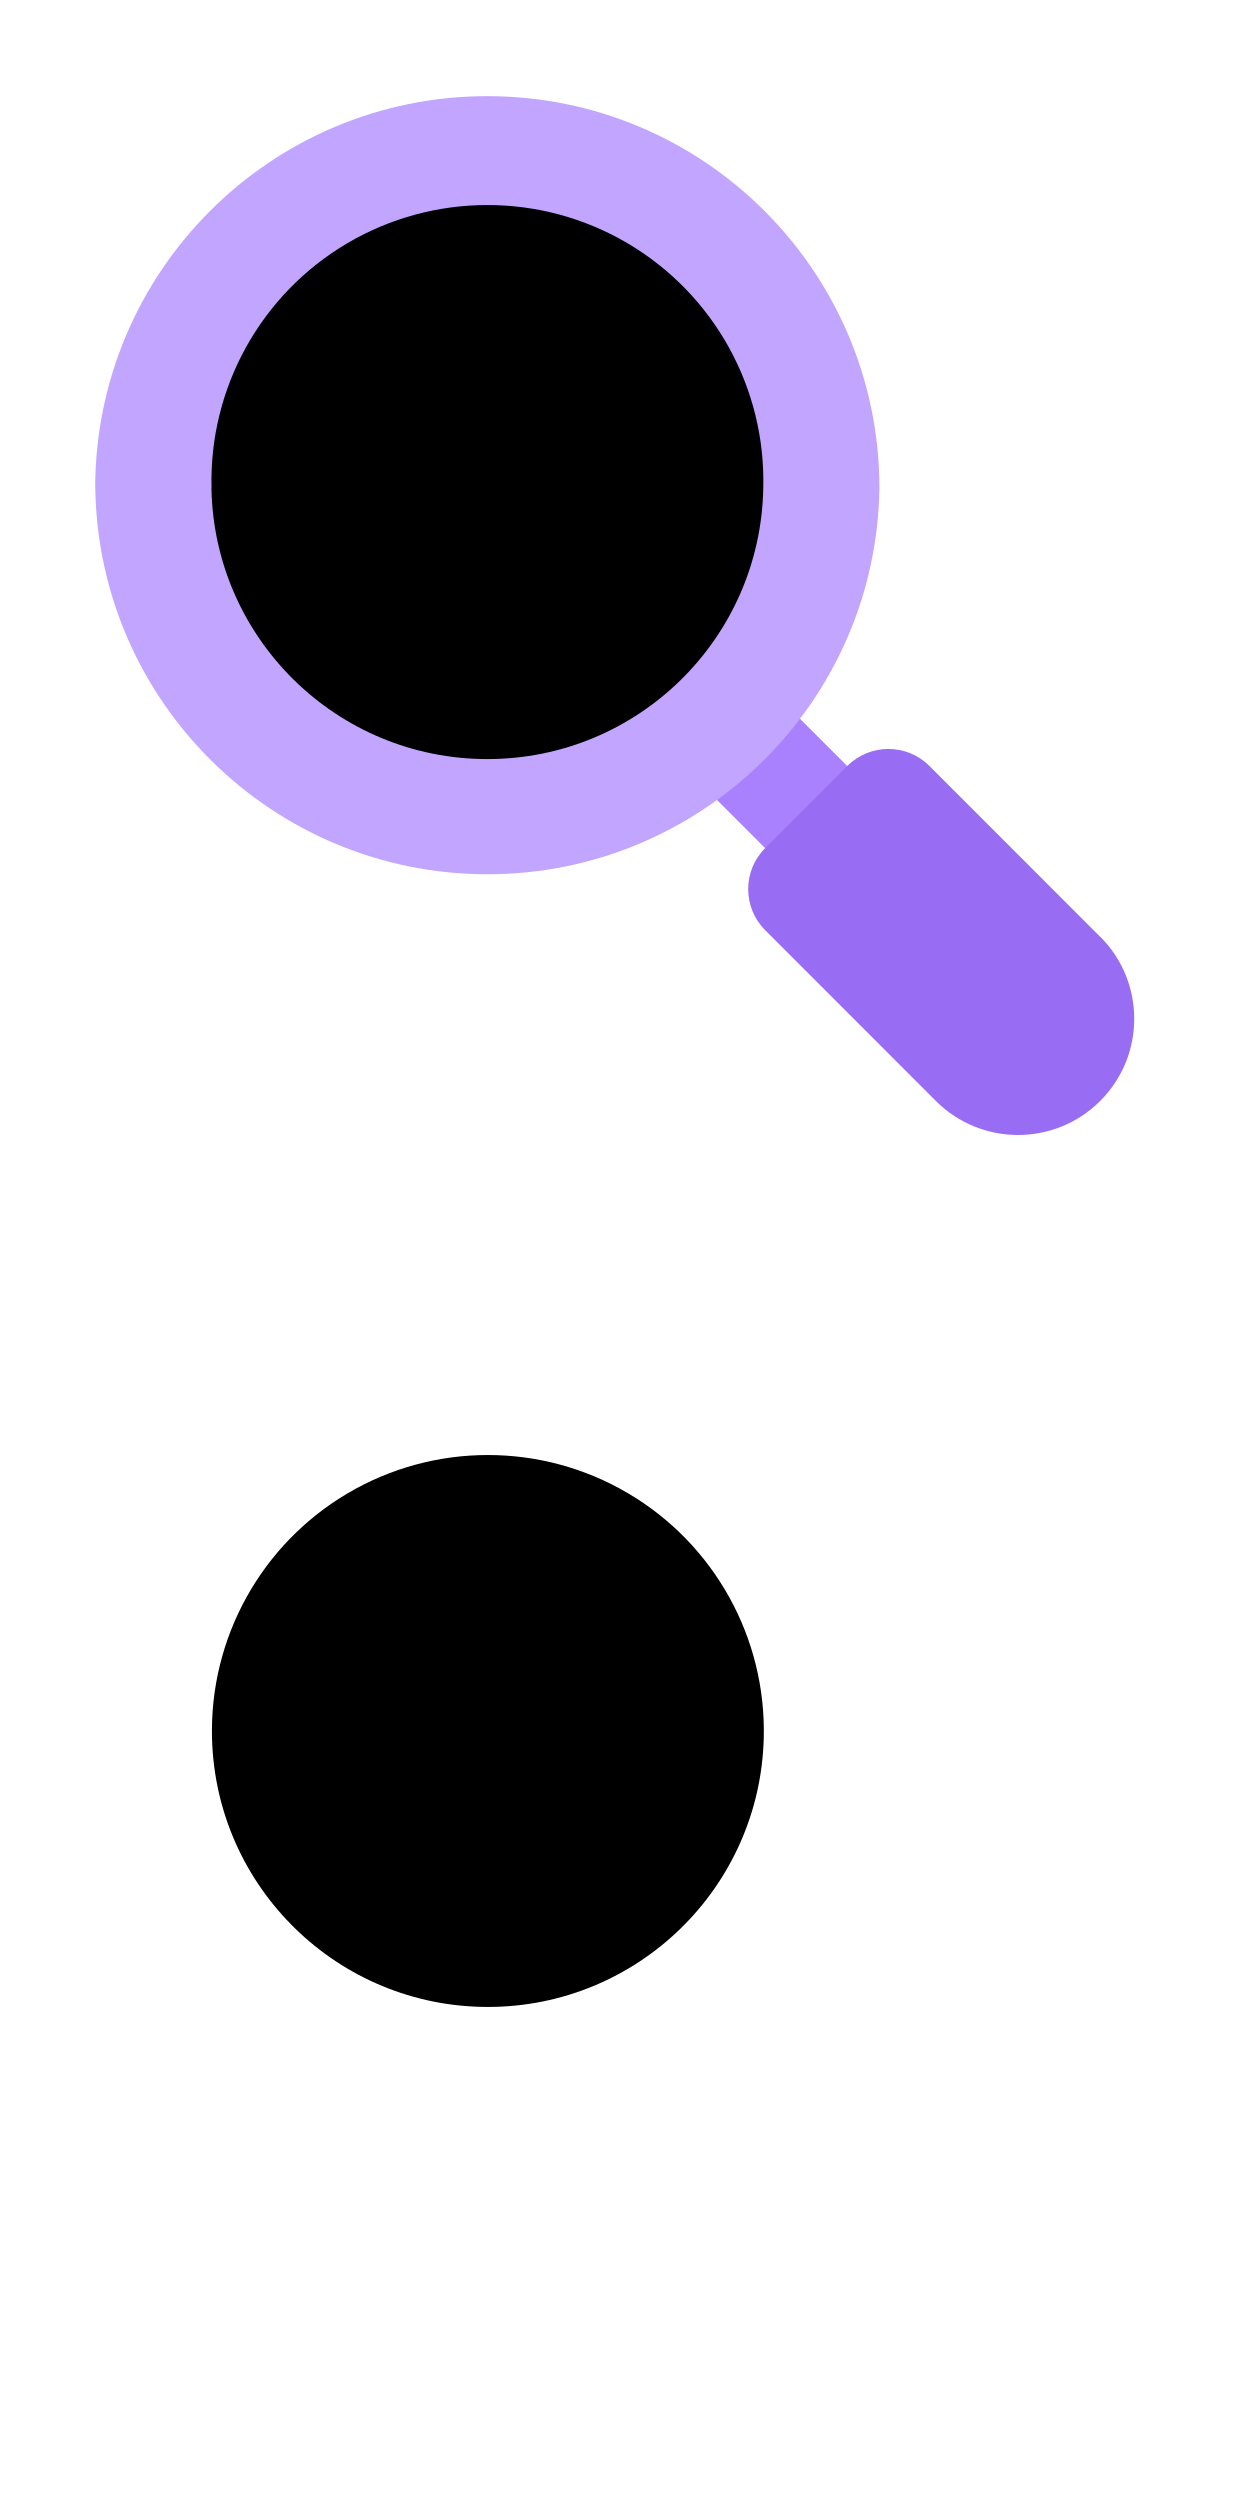
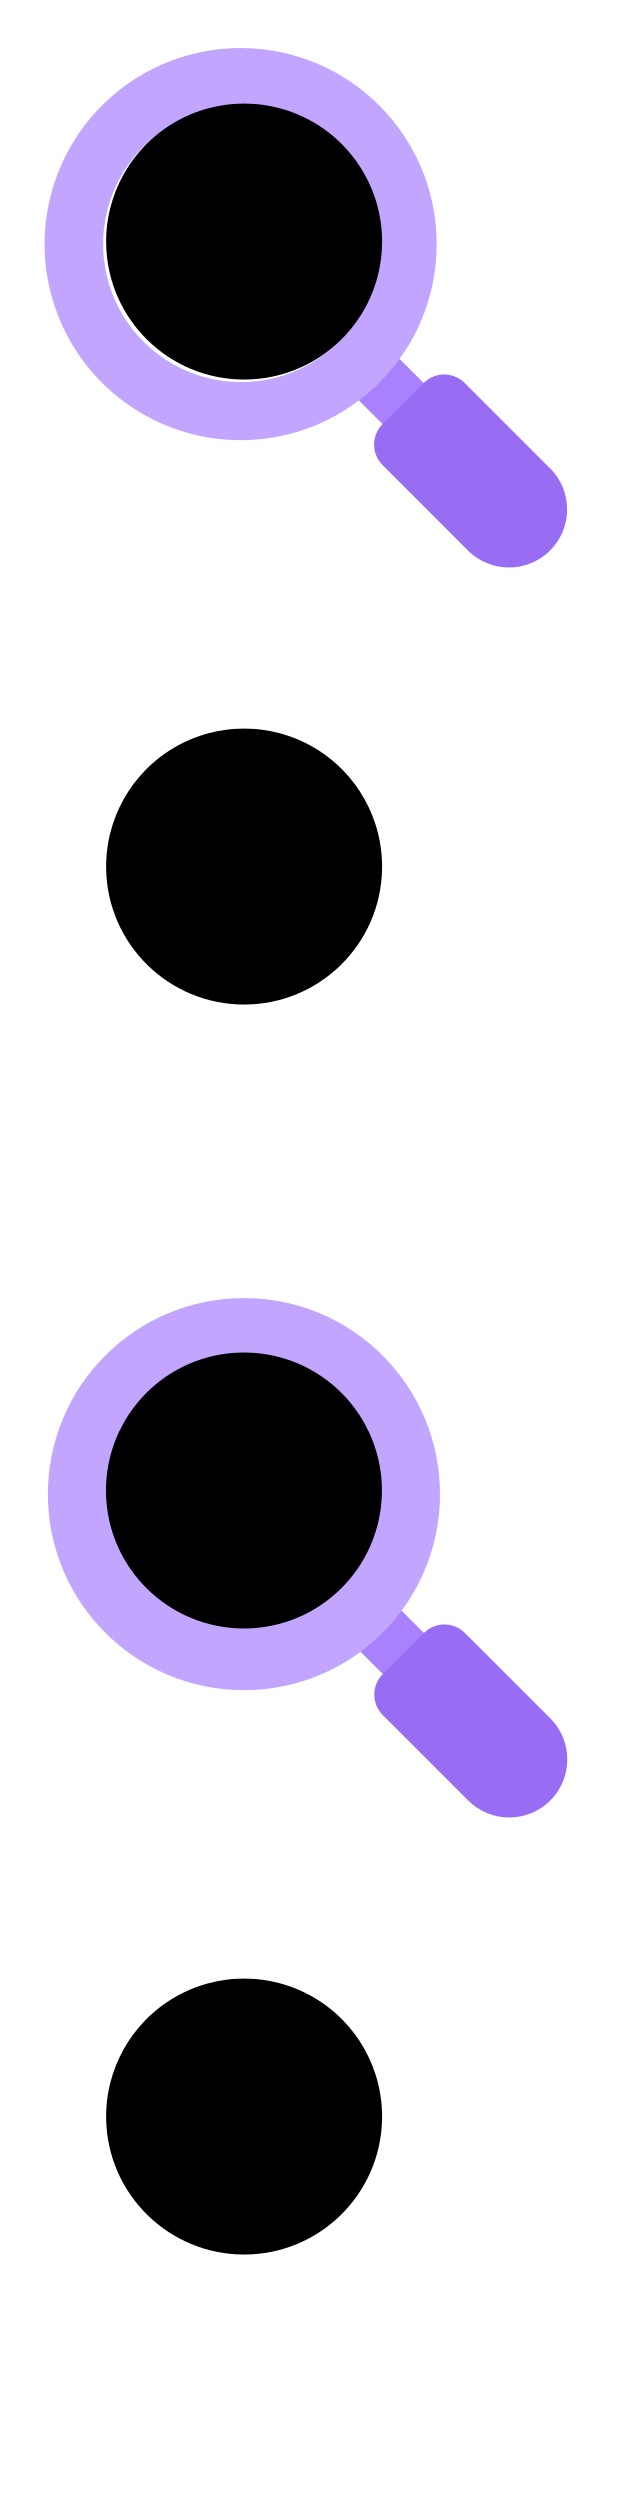
- <svg xmlns="http://www.w3.org/2000/svg" width="13" height="26" fill="none">
+ <svg xmlns="http://www.w3.org/2000/svg" width="13" height="52" fill="none">
+   <path fill-rule="evenodd" clip-rule="evenodd" d="m9.246 47.392-.854.854-1.495-1.495.854-.854 1.495 1.495Z" fill="url(#a)" />
+   <path fill-rule="evenodd" clip-rule="evenodd" d="m11.45 48.741-1.776-1.775a.604.604 0 0 0-.854 0l-.854.854a.604.604 0 0 0 0 .854L9.74 50.45a1.208 1.208 0 1 0 1.709-1.709Z" fill="url(#b)" />
+   <path fill-rule="evenodd" clip-rule="evenodd" d="M1 44.078a4.078 4.078 0 1 1 8.155 0 4.078 4.078 0 0 1-8.155 0Z" fill="url(#c)" />
+   <path fill-rule="evenodd" clip-rule="evenodd" d="M2.208 44.078a2.87 2.87 0 1 1 5.739 0 2.87 2.87 0 0 1-5.739 0Z" fill="#000" />
+   <path fill-rule="evenodd" clip-rule="evenodd" d="m9.243 34.392-.854.854-1.496-1.495.855-.854 1.495 1.495Z" fill="#A981FF" />
+   <path fill-rule="evenodd" clip-rule="evenodd" d="M11.446 35.741 9.67 33.966a.604.604 0 0 0-.854 0l-.854.854a.604.604 0 0 0 0 .854l1.776 1.776a1.208 1.208 0 1 0 1.708-1.709Z" fill="#996DF3" />
+   <path fill-rule="evenodd" clip-rule="evenodd" d="M.996 31.078a4.078 4.078 0 1 1 8.156 0 4.078 4.078 0 0 1-8.156 0Z" fill="#C2A5FF" />
+   <path fill-rule="evenodd" clip-rule="evenodd" d="M2.205 31.078a2.87 2.87 0 1 1 5.738 0 2.87 2.87 0 0 1-5.738 0Z" fill="#000" />
+   <path fill-rule="evenodd" clip-rule="evenodd" d="m9.246 21.392-.854.854-1.495-1.495.854-.854 1.495 1.495Z" fill="url(#d)" />
+   <path fill-rule="evenodd" clip-rule="evenodd" d="m11.45 22.741-1.776-1.775a.604.604 0 0 0-.854 0l-.854.854a.604.604 0 0 0 0 .854L9.74 24.45a1.208 1.208 0 1 0 1.709-1.709Z" fill="url(#e)" />
+   <path fill-rule="evenodd" clip-rule="evenodd" d="M1 18.078a4.078 4.078 0 1 1 8.155 0 4.078 4.078 0 0 1-8.155 0Z" fill="url(#f)" />
+   <path fill-rule="evenodd" clip-rule="evenodd" d="M2.208 18.078a2.87 2.87 0 1 1 5.739 0 2.87 2.87 0 0 1-5.739 0Z" fill="#000" />
  <path fill-rule="evenodd" clip-rule="evenodd" d="m9.237 8.392-.854.854-1.495-1.495.854-.854 1.495 1.495Z" fill="#A981FF" />
  <path fill-rule="evenodd" clip-rule="evenodd" d="M11.44 9.741 9.666 7.966a.604.604 0 0 0-.854 0l-.854.854a.604.604 0 0 0 0 .854l1.775 1.776a1.208 1.208 0 1 0 1.709-1.709Z" fill="#996DF3" />
-   <path fill-rule="evenodd" clip-rule="evenodd" d="M.99 5.078a4.078 4.078 0 1 1 8.156 0 4.078 4.078 0 0 1-8.155 0Z" fill="#C2A5FF" />
-   <path fill-rule="evenodd" clip-rule="evenodd" d="M2.2 5.078a2.87 2.87 0 1 1 5.738 0 2.87 2.87 0 0 1-5.739 0Z" fill="#000" />
-   <path fill-rule="evenodd" clip-rule="evenodd" d="m9.243 21.392-.854.854-1.495-1.495.854-.854 1.495 1.495Z" fill="url(#a)" />
-   <path fill-rule="evenodd" clip-rule="evenodd" d="M11.446 22.741 9.67 20.966a.604.604 0 0 0-.854 0l-.854.854a.604.604 0 0 0 0 .854l1.776 1.776a1.208 1.208 0 1 0 1.708-1.709Z" fill="url(#b)" />
-   <path fill-rule="evenodd" clip-rule="evenodd" d="M.996 18.078a4.078 4.078 0 1 1 8.156 0 4.078 4.078 0 0 1-8.156 0Z" fill="url(#c)" />
-   <path fill-rule="evenodd" clip-rule="evenodd" d="M2.205 18.078a2.87 2.87 0 1 1 5.738 0 2.87 2.87 0 0 1-5.738 0Z" fill="#000" />
+   <path fill-rule="evenodd" clip-rule="evenodd" d="M5.069 1a4.078 4.078 0 1 0 0 8.155 4.078 4.078 0 0 0 0-8.155Zm0 1.208a2.87 2.87 0 1 0 0 5.739 2.87 2.87 0 0 0 0-5.739Z" fill="#C2A5FF" />
+   <path fill-rule="evenodd" clip-rule="evenodd" d="M2.208 5.078a2.87 2.87 0 1 1 5.739 0 2.87 2.87 0 0 1-5.739 0Z" fill="#000" />
  <defs>
-     <linearGradient id="a" x1="8.068" y1="19.897" x2="8.068" y2="22.246" gradientUnits="userSpaceOnUse">
+     <linearGradient id="a" x1="8.072" y1="45.897" x2="8.072" y2="48.246" gradientUnits="userSpaceOnUse">
      <stop stop-color="#fff" />
      <stop offset="1" stop-color="#fff" stop-opacity=".35" />
    </linearGradient>
-     <linearGradient id="b" x1="9.793" y1="20.789" x2="9.793" y2="24.804" gradientUnits="userSpaceOnUse">
+     <linearGradient id="b" x1="9.796" y1="46.789" x2="9.796" y2="50.803" gradientUnits="userSpaceOnUse">
      <stop stop-color="#fff" />
      <stop offset="1" stop-color="#fff" stop-opacity=".35" />
    </linearGradient>
-     <linearGradient id="c" x1="5.074" y1="14" x2="5.074" y2="22.155" gradientUnits="userSpaceOnUse">
+     <linearGradient id="c" x1="5.078" y1="40" x2="5.078" y2="48.154" gradientUnits="userSpaceOnUse">
+       <stop stop-color="#fff" />
+       <stop offset="1" stop-color="#fff" stop-opacity=".35" />
+     </linearGradient>
+     <linearGradient id="d" x1="8.072" y1="19.897" x2="8.072" y2="22.246" gradientUnits="userSpaceOnUse">
+       <stop stop-color="#fff" />
+       <stop offset="1" stop-color="#fff" stop-opacity=".35" />
+     </linearGradient>
+     <linearGradient id="e" x1="9.796" y1="20.789" x2="9.796" y2="24.803" gradientUnits="userSpaceOnUse">
+       <stop stop-color="#fff" />
+       <stop offset="1" stop-color="#fff" stop-opacity=".35" />
+     </linearGradient>
+     <linearGradient id="f" x1="5.078" y1="14" x2="5.078" y2="22.154" gradientUnits="userSpaceOnUse">
      <stop stop-color="#fff" />
      <stop offset="1" stop-color="#fff" stop-opacity=".35" />
    </linearGradient>
  </defs>
</svg>
